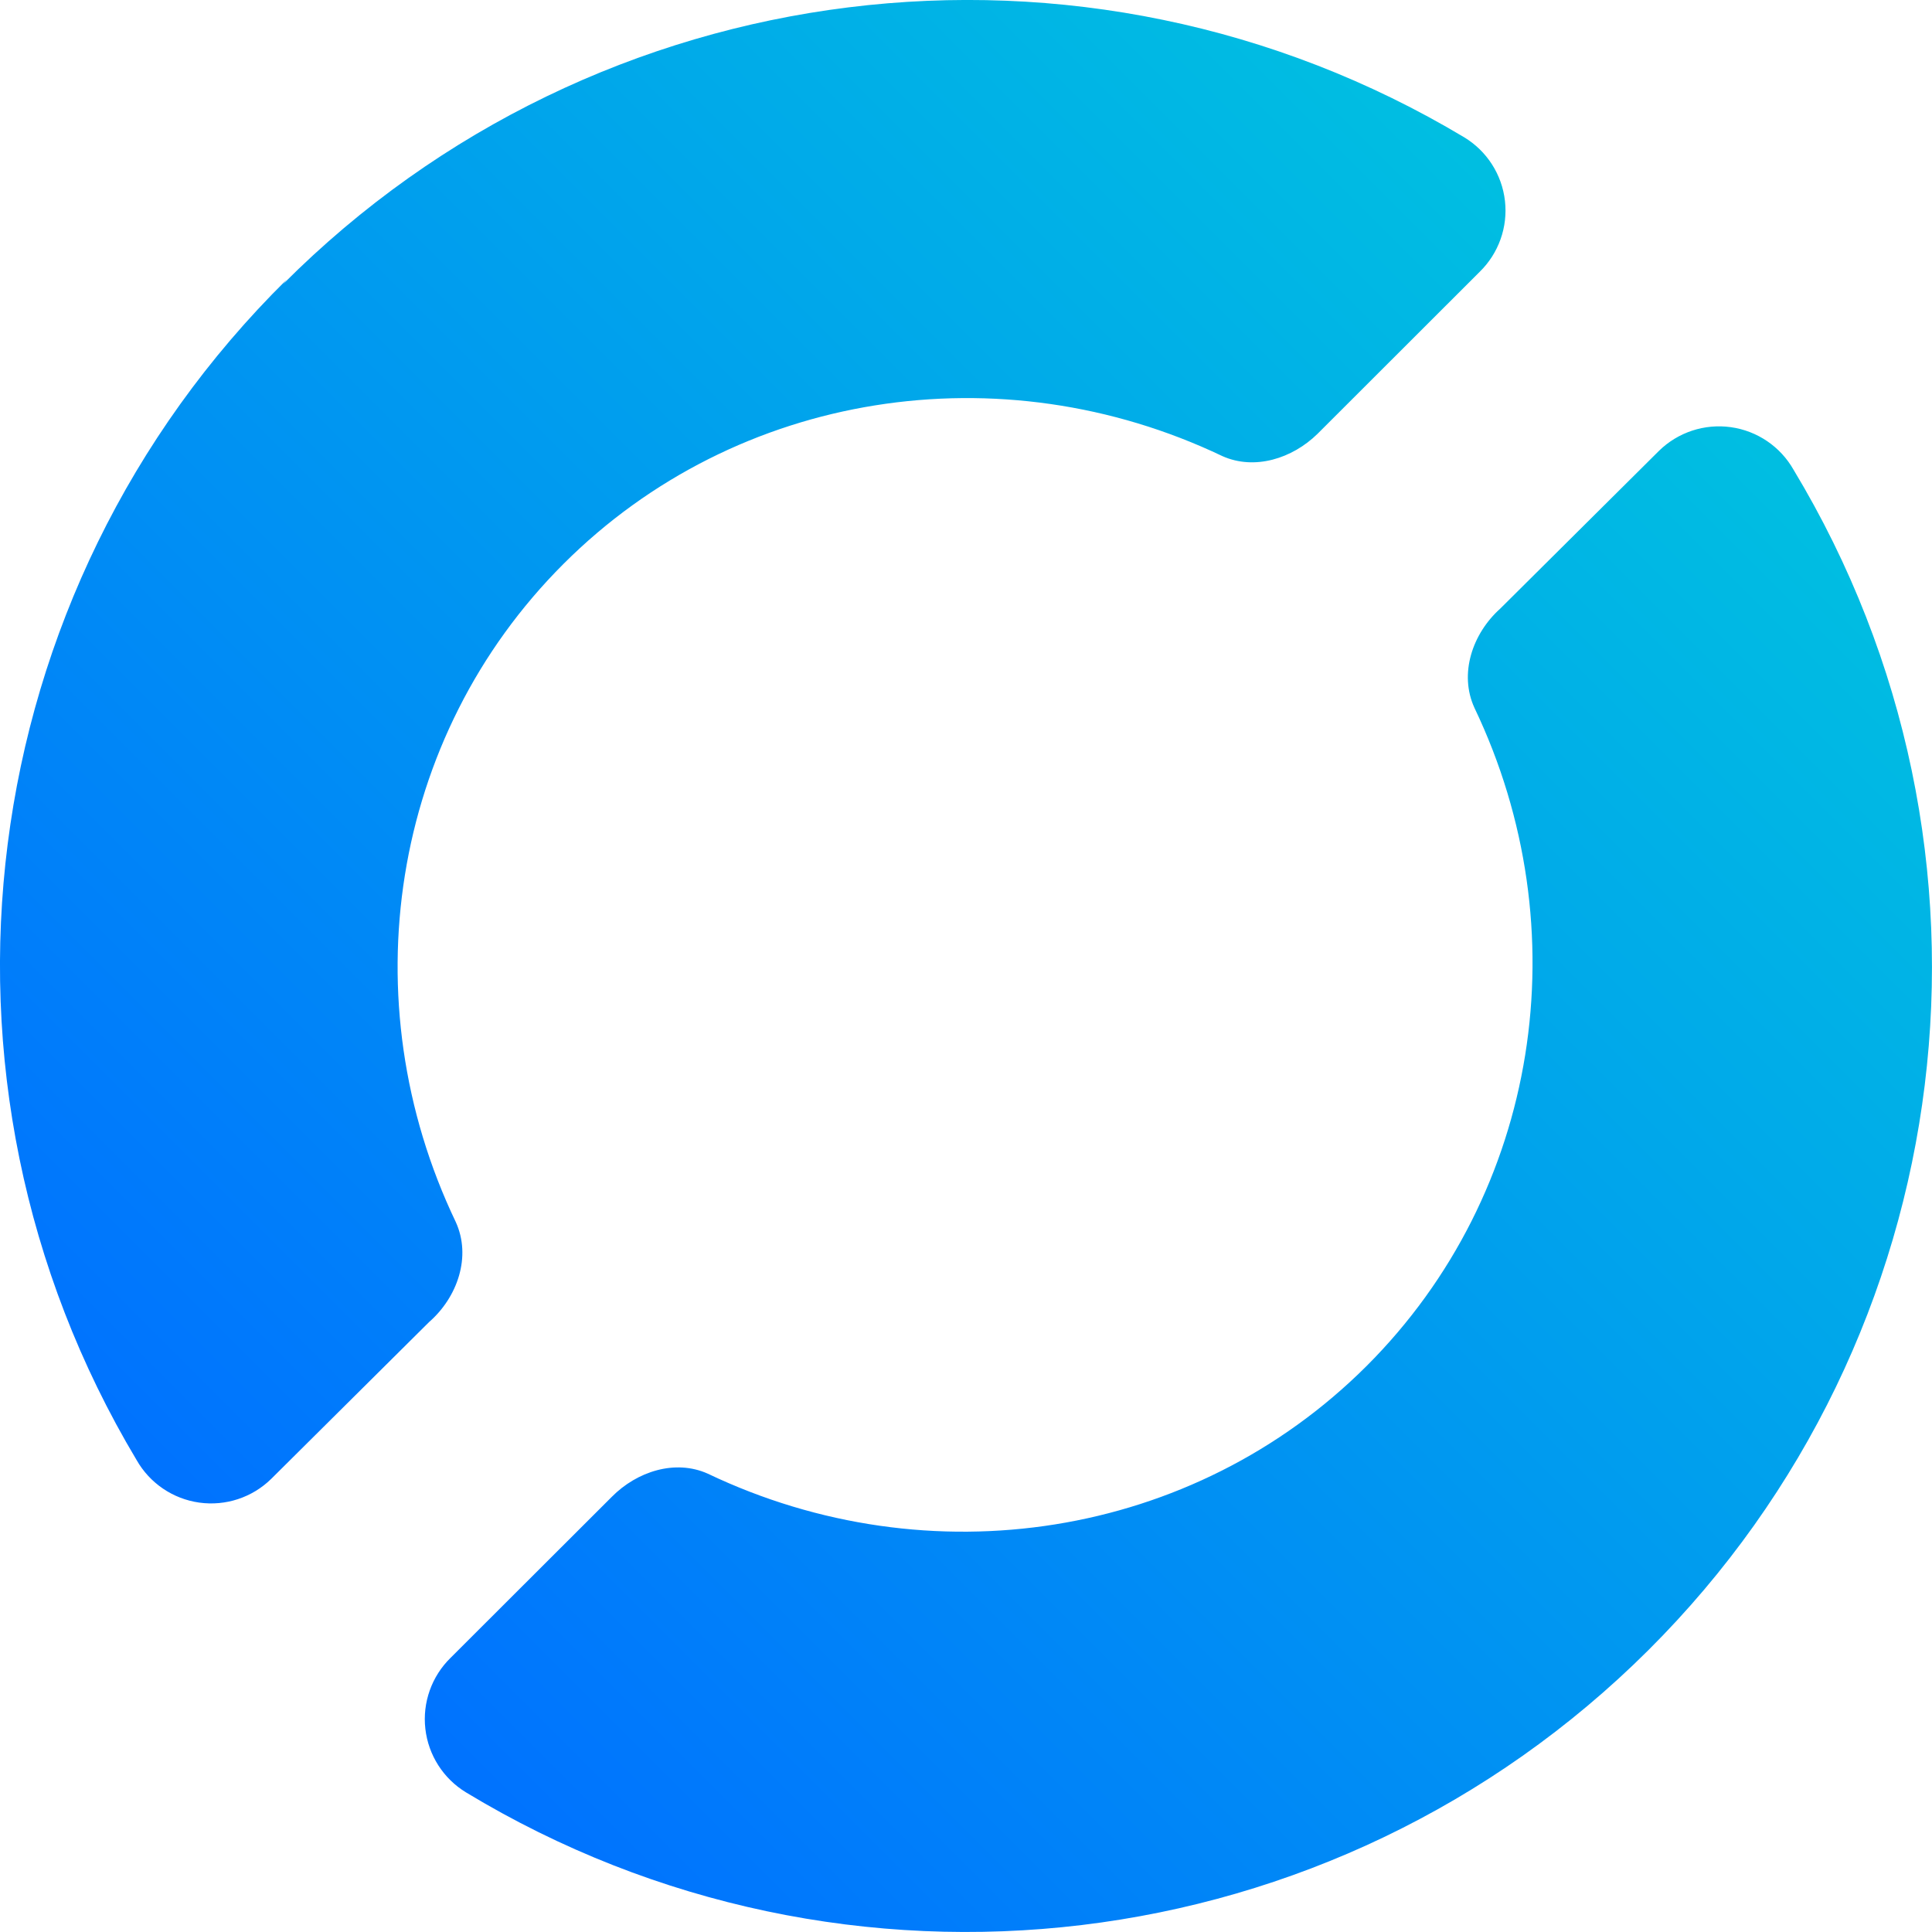
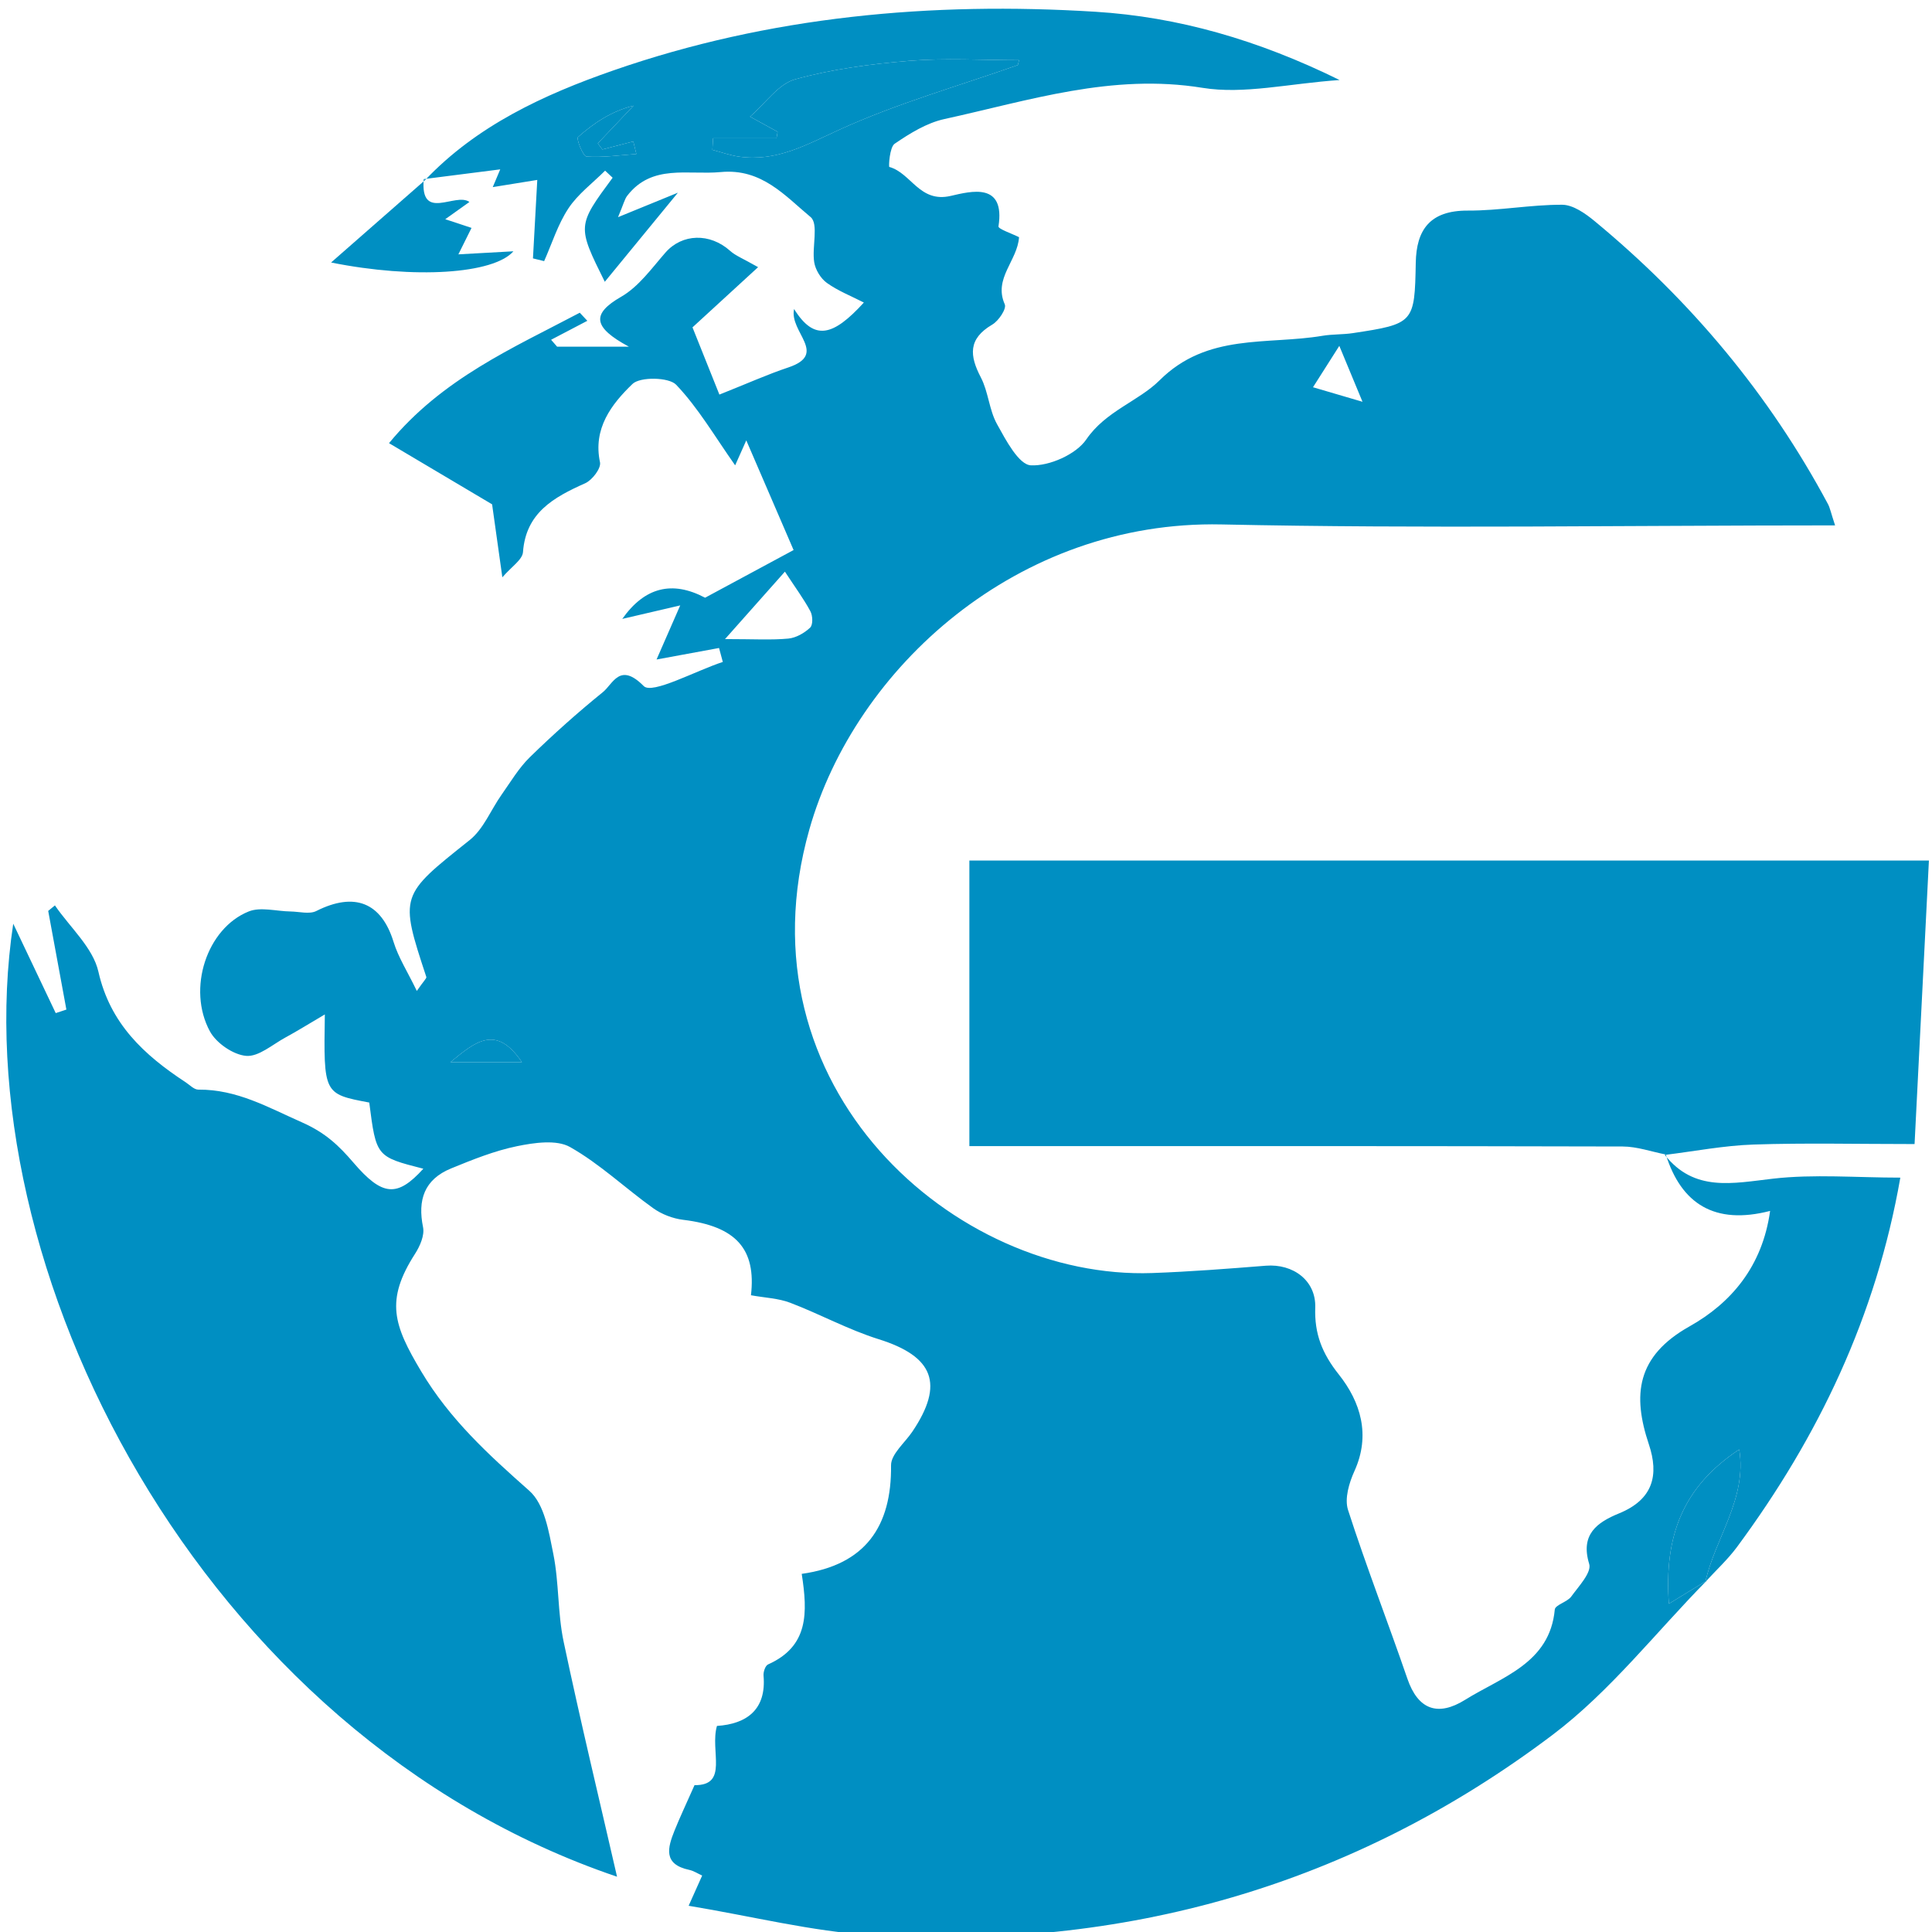
- <svg xmlns="http://www.w3.org/2000/svg" xmlns:xlink="http://www.w3.org/1999/xlink" xml:space="preserve" width="26" height="26" style="isolation:isolate" viewBox="66.993 897.484 26 26">
-   <defs>
+ <svg xmlns="http://www.w3.org/2000/svg" xmlns:xlink="http://www.w3.org/1999/xlink" xml:space="preserve" width="26" height="26" style="isolation:isolate" viewBox="66.993 897.484 26 26" version="1.1" id="svg2">
+   <defs id="defs1">
    <linearGradient xlink:href="#a" id="b" x1=".148" x2=".845" y1=".851" y2=".154" gradientTransform="matrix(26.00048 0 0 25.99935 66.993 897.485)" gradientUnits="userSpaceOnUse" />
+     <clipPath clipPathUnits="userSpaceOnUse" id="clipPath2">
+       <path d="M 0,1024 H 1024 V 0 H 0 Z" transform="translate(-143.4218,-649.8863)" id="path2" />
+     </clipPath>
+     <clipPath clipPathUnits="userSpaceOnUse" id="clipPath14">
+       <path d="M 0,1024 H 1024 V 0 H 0 Z" transform="translate(-411.6317,-628.847)" id="path14" />
+     </clipPath>
+     <clipPath clipPathUnits="userSpaceOnUse" id="clipPath20">
+       <path d="M 0,1024 H 1024 V 0 H 0 Z" transform="translate(-147.6202,-845.9329)" id="path20" />
+     </clipPath>
+     <clipPath clipPathUnits="userSpaceOnUse" id="clipPath130">
+       <path d="M 0,1024 H 1024 V 0 H 0 Z" transform="translate(-268.6342,-877.1284)" id="path130" />
+     </clipPath>
+     <clipPath clipPathUnits="userSpaceOnUse" id="clipPath132">
+       <path d="M 0,1024 H 1024 V 0 H 0 Z" transform="translate(-420.6755,-531.7477)" id="path132" />
+     </clipPath>
+     <clipPath clipPathUnits="userSpaceOnUse" id="clipPath134">
+       <path d="M 0,1024 H 1024 V 0 H 0 Z" transform="translate(-176.9571,-857.8956)" id="path134" />
+     </clipPath>
+     <clipPath clipPathUnits="userSpaceOnUse" id="clipPath136">
+       <path d="M 0,1024 H 1024 V 0 H 0 Z" transform="translate(-143.4218,-649.8863)" id="path136" />
+     </clipPath>
+     <clipPath clipPathUnits="userSpaceOnUse" id="clipPath139">
+       <path d="M 0,1024 H 1024 V 0 H 0 Z" transform="translate(-249.8603,-465.3689)" id="path139" />
+     </clipPath>
  </defs>
  <linearGradient id="a" x1=".148" x2=".845" y1=".851" y2=".154" gradientTransform="matrix(26.301 0 0 26.331 90.674 911.757)" gradientUnits="userSpaceOnUse">
-     <stop offset="0" stop-color="#004ba6" style="stop-color:#0071ff;stop-opacity:1" />
-     <stop offset="1" stop-color="#00bfe1" style="stop-color:#00bfe1;stop-opacity:1" />
+     <stop offset="0" stop-color="#004ba6" style="stop-color:#0071ff;stop-opacity:1" id="stop1" />
+     <stop offset="1" stop-color="#00bfe1" style="stop-color:#00bfe1;stop-opacity:1" id="stop2" />
  </linearGradient>
-   <path fill="url(#a)" d="m89.318 903.552-2.135 2.122c-.376.337-.558.879-.347 1.337 1.422 2.976.882 6.524-1.452 8.856-2.335 2.331-5.887 2.87-8.866 1.449-.439-.197-.954-.03-1.292.312l-2.17 2.167a1.154 1.154 0 0 0 .208 1.81 13.005 13.005 0 0 0 15.91-1.912 12.97 12.97 0 0 0 1.956-15.887 1.154 1.154 0 0 0-1.812-.254zm-18.467-2.305a12.969 12.969 0 0 0-2.02 15.885 1.154 1.154 0 0 0 1.812.254l2.124-2.11c.385-.336.572-.884.359-1.348-1.423-2.976-.884-6.524 1.451-8.856 2.334-2.332 5.887-2.871 8.866-1.45.434.194.942.033 1.281-.3l2.182-2.18a1.152 1.152 0 0 0-.208-1.81 13.009 13.009 0 0 0-15.893 1.973z" style="fill:url(#b);stroke-width:.988" />
+   <g id="g153" transform="matrix(0.0457373,0,0,0.04428754,64.30807,889.687)" style="fill:#008fc2;fill-opacity:1">
+     <path id="path1" d="M 0,0 H 15.782 C 10.054,8.781 5.436,4.605 0,0 m 190.354,153.821 c 3.64,-1.103 6.825,-2.069 10.924,-3.313 -1.986,4.946 -3.364,8.378 -5.117,12.743 -2.083,-3.383 -3.661,-5.945 -5.807,-9.43 M 33.535,208.009 c -0.334,0.466 -0.669,0.932 -1.003,1.397 2.627,2.861 5.255,5.721 7.882,8.581 -4.887,-1.242 -8.763,-3.974 -12.249,-7.137 -0.435,-0.395 1.105,-4.404 1.883,-4.456 3.634,-0.244 7.321,0.313 10.989,0.583 -0.226,0.954 -0.452,1.908 -0.678,2.861 -2.275,-0.609 -4.549,-1.219 -6.824,-1.829 M 60.603,96.427 c 6.404,0 10.217,-0.251 13.97,0.113 1.701,0.165 3.559,1.268 4.809,2.494 0.652,0.639 0.586,2.7 0.063,3.715 -1.438,2.787 -3.289,5.361 -5.628,9.045 -3.721,-4.326 -8.239,-9.581 -13.214,-15.367 m 64.609,130.815 c 0.094,0.372 0.187,0.743 0.28,1.115 -8.059,0 -16.162,0.526 -24.166,-0.144 -8.492,-0.711 -17.084,-1.879 -25.242,-4.213 -3.716,-1.064 -6.494,-5.41 -9.968,-8.509 2.546,-1.443 4.319,-2.448 6.091,-3.453 -0.081,-0.493 -0.163,-0.985 -0.244,-1.478 H 57.966 c -0.053,-0.879 -0.106,-1.757 -0.158,-2.636 1.96,-0.527 3.891,-1.256 5.886,-1.547 8.311,-1.21 14.905,2.728 22.19,6.163 12.615,5.949 26.169,9.908 39.328,14.702 m 152.042,-345.381 c -11.268,-11.817 -21.29,-25.232 -34.029,-35.162 -44.019,-34.315 -94.585,-49.262 -150.267,-45.65 -13.223,0.857 -26.279,4.285 -40.386,6.697 1.293,2.983 2.056,4.742 2.985,6.884 -0.96,0.448 -1.858,1.077 -2.846,1.293 -5.821,1.273 -4.765,5.056 -3.268,8.917 1.175,3.029 2.539,5.985 4.427,10.395 7.608,-0.094 3.356,7.774 4.95,13.498 6.609,0.443 10.936,3.76 10.282,11.456 -0.072,0.846 0.385,2.277 1.001,2.562 8.955,4.133 8.761,11.722 7.423,20.637 14.08,2.031 19.864,10.859 19.713,24.725 -0.027,2.544 3.033,5.133 4.698,7.682 7.112,10.894 4.676,17.158 -7.433,21.075 -6.704,2.168 -12.95,5.719 -19.535,8.309 -2.595,1.021 -5.55,1.126 -8.642,1.704 1.161,10.455 -3.172,15.716 -14.973,17.196 -2.285,0.286 -4.735,1.266 -6.587,2.633 -6.198,4.577 -11.786,10.115 -18.38,13.958 -2.972,1.731 -7.911,0.987 -11.706,0.182 -4.975,-1.055 -9.793,-3.064 -14.512,-5.058 -5.958,-2.518 -7.429,-7.214 -6.206,-13.401 0.366,-1.849 -0.677,-4.31 -1.766,-6.061 -6.624,-10.655 -4.744,-16.244 1.363,-26.811 6.339,-10.969 14.835,-18.95 23.852,-27.196 3.374,-3.086 4.317,-9.365 5.298,-14.396 1.28,-6.562 0.937,-13.446 2.275,-19.991 3.72,-18.191 7.948,-36.279 11.789,-53.571 -92.245,32.313 -144.598,139.485 -133.247,217.194 3.206,-6.968 6.291,-13.671 9.376,-20.375 0.784,0.268 1.568,0.536 2.352,0.804 -1.338,7.495 -2.676,14.99 -4.013,22.486 0.494,0.418 0.989,0.836 1.484,1.254 3.319,-5.007 8.4,-9.63 9.595,-15.101 2.582,-11.824 10.033,-18.959 19.249,-25.203 0.912,-0.618 1.87,-1.686 2.8,-1.679 8.549,0.063 15.332,-4.02 22.85,-7.449 5.238,-2.389 8.2,-5.354 11.395,-9.204 6.372,-7.678 9.654,-7.939 15.411,-1.375 -10.4,2.748 -10.4,2.748 -11.934,15.083 -10.078,1.96 -10.078,1.96 -9.803,20.081 -3.568,-2.167 -6.087,-3.793 -8.697,-5.256 -2.856,-1.601 -5.915,-4.427 -8.666,-4.188 -2.867,0.249 -6.597,2.926 -7.989,5.572 -5.107,9.706 -0.697,23.526 8.572,27.348 2.618,1.079 6.106,0.033 9.195,-0.012 1.917,-0.028 4.185,-0.682 5.693,0.102 8.465,4.404 14.384,1.939 17.064,-7.054 1.045,-3.508 3.054,-6.729 5.128,-11.156 1.564,2.341 2.192,2.881 2.094,3.19 -5.961,18.683 -5.832,18.518 9.558,31.183 3.091,2.544 4.68,6.887 7.047,10.342 2.005,2.928 3.803,6.099 6.274,8.585 5.129,5.161 10.492,10.12 16.074,14.786 2.275,1.902 3.718,6.929 9.027,1.392 1.871,-1.95 11.411,3.455 17.45,5.501 -0.277,1.059 -0.554,2.118 -0.83,3.177 -4.197,-0.798 -8.393,-1.596 -13.792,-2.623 1.847,4.36 3.175,7.494 5.224,12.33 -5.295,-1.275 -9.121,-2.196 -12.789,-3.079 4.947,7.229 11.005,8.802 18.275,4.83 6.915,3.847 13.662,7.6 19.531,10.865 -3.74,8.954 -7.23,17.31 -10.439,24.994 -0.501,-1.16 -1.615,-3.741 -2.456,-5.689 -4.513,6.601 -8.131,13.073 -13.022,18.37 -1.596,1.729 -7.954,1.846 -9.629,0.18 -4.655,-4.627 -8.76,-10.17 -7.175,-17.855 0.281,-1.363 -1.716,-4.069 -3.288,-4.79 -7.002,-3.213 -13.077,-6.771 -13.705,-15.678 -0.124,-1.755 -2.571,-3.346 -4.555,-5.75 -0.865,6.362 -1.586,11.663 -2.262,16.635 -7.317,4.484 -14.66,8.984 -22.749,13.941 11.736,14.722 27.31,21.66 42.099,29.727 0.555,-0.614 1.11,-1.227 1.665,-1.84 -2.665,-1.441 -5.33,-2.882 -7.995,-4.323 0.443,-0.526 0.886,-1.052 1.329,-1.578 h 15.845 c -7.995,4.441 -8.281,7.478 -1.715,11.379 3.891,2.311 6.744,6.497 9.783,10.078 3.672,4.327 9.796,4.535 14.298,0.355 1.171,-1.088 2.78,-1.704 6.138,-3.689 -4.901,-4.644 -9.175,-8.695 -14.476,-13.718 1.436,-3.707 3.745,-9.665 5.936,-15.319 6.305,2.585 10.662,4.617 15.183,6.174 8.941,3.079 0.177,8.073 1.3,13.327 4.449,-7.382 8.613,-6.209 15.398,1.475 -2.777,1.472 -5.703,2.652 -8.156,4.469 -1.377,1.021 -2.538,3.01 -2.801,4.716 -0.536,3.483 1.027,8.735 -0.805,10.303 -5.62,4.81 -10.764,11.128 -19.812,10.249 -7.26,-0.706 -15.185,1.898 -20.637,-5.389 -0.594,-0.793 -0.804,-1.874 -2.038,-4.89 5.021,2.119 8.306,3.506 13.208,5.575 -5.969,-7.515 -10.856,-13.665 -16.129,-20.302 -6.119,12.733 -6.119,12.733 1.73,23.717 -0.554,0.537 -1.108,1.073 -1.662,1.609 -2.743,-2.835 -6.005,-5.337 -8.091,-8.592 -2.342,-3.654 -3.621,-7.989 -5.363,-12.027 -0.822,0.208 -1.645,0.417 -2.467,0.625 0.307,5.755 0.614,11.51 0.954,17.882 -3.474,-0.58 -6.65,-1.109 -9.826,-1.639 0.434,1.065 0.869,2.129 1.65,4.045 -6.31,-0.83 -11.595,-1.526 -16.88,-2.221 l 0.292,-0.234 c 11.4,12.409 26.16,19.475 41.565,25.007 34.398,12.352 70.195,15.692 106.366,13.367 18.222,-1.171 35.879,-6.4 53.885,-15.558 -11.227,-0.799 -21.086,-3.318 -30.265,-1.779 -19.964,3.347 -38.249,-2.893 -56.953,-7.118 -3.906,-0.883 -7.622,-3.268 -10.962,-5.619 -1.147,-0.808 -1.344,-5.247 -1.188,-5.292 4.848,-1.394 6.66,-8.241 13.534,-6.606 4.554,1.083 12.074,3.165 10.558,-6.941 -0.089,-0.589 2.999,-1.655 4.538,-2.462 -0.344,-5.385 -5.695,-9.389 -3.15,-15.301 0.433,-1.006 -1.345,-3.765 -2.762,-4.622 -5.372,-3.251 -5.018,-7.088 -2.519,-12.033 1.671,-3.305 1.822,-7.394 3.566,-10.642 1.946,-3.622 4.797,-9.264 7.485,-9.398 4.084,-0.204 9.982,2.515 12.22,5.901 4.281,6.478 11.516,8.693 16.182,13.484 10.551,10.834 23.681,8.011 35.932,10.136 2.2,0.382 4.484,0.264 6.693,0.608 13.516,2.106 13.657,2.337 13.9,16.036 0.132,7.471 3.085,11.934 11.497,11.892 6.934,-0.035 13.875,1.356 20.811,1.331 2.404,-0.009 5.124,-1.991 7.148,-3.719 21.295,-18.173 38.587,-39.582 51.494,-64.47 0.475,-0.916 0.657,-1.983 1.585,-4.885 -45.79,0 -90.61,-0.772 -135.39,0.216 -44.984,0.993 -80.858,-32.667 -90.96,-69.495 -16.155,-58.895 32.223,-102.7 75.667,-101.11 8.364,0.306 16.719,0.982 25.064,1.668 6.012,0.495 11.101,-3.382 10.901,-9.54 -0.194,-5.946 1.496,-10.427 5.198,-15.242 4.814,-6.263 7.061,-13.8 3.458,-22.005 -1.183,-2.694 -2.226,-6.289 -1.42,-8.875 4.033,-12.924 8.823,-25.61 13.1,-38.462 2.365,-7.107 6.758,-8.657 12.726,-4.815 8.145,5.243 18.702,8.32 19.799,20.573 0.096,1.074 2.753,1.712 3.633,2.965 1.648,2.348 4.536,5.494 3.961,7.434 -1.993,6.717 1.718,9.466 6.595,11.525 7.528,3.178 8.843,8.735 6.57,15.744 -3.639,11.22 -2.761,20.067 8.979,26.874 9.139,5.299 16.077,13.626 17.779,26.312 -12.267,-3.271 -19.608,1.643 -23.017,12.857 l -0.215,-0.097 c 6.481,-8.507 14.966,-6.466 23.882,-5.41 9.031,1.069 18.287,0.236 28.088,0.236 -5.354,-31.613 -18.04,-59.023 -36.027,-84.159 -2.047,-2.86 -4.646,-5.325 -6.995,-7.98 2.128,9.991 9.237,18.927 7.473,30.193 -12.459,-8.526 -16.597,-19.715 -15.531,-35.173 3.918,2.477 6.144,3.884 8.369,5.29" style="fill:#008fc2;fill-opacity:1;fill-rule:nonzero;stroke:none" transform="matrix(1.333333,0,0,-1.333333,191.2291,498.8183)" clip-path="url(#clipPath2)" />
+     <path id="path13" d="m 0,0 c -3.171,0.635 -6.341,1.815 -9.514,1.824 -45.121,0.124 -90.243,0.09 -135.365,0.094 -2.739,0.001 -5.479,0 -8.807,0 V 66.993 H 58.062 C 57.015,45.606 55.971,24.303 54.897,2.38 42.161,2.38 30.764,2.662 19.391,2.272 12.844,2.047 6.335,0.735 -0.203,-0.093 -0.214,-0.097 0,0 0,0" style="fill:#008fc2;fill-opacity:1;fill-rule:nonzero;stroke:none" transform="matrix(1.333333,0,0,-1.333333,548.8423,526.8707)" clip-path="url(#clipPath14)" />
+     <path id="path19" d="m 0,0 c -1.495,-1.101 -2.99,-2.202 -5.339,-3.933 2.331,-0.796 3.943,-1.345 5.8,-1.979 -0.775,-1.611 -1.537,-3.196 -2.899,-6.028 4.647,0.266 8.242,0.472 12.148,0.696 -4.386,-5.156 -21.78,-6.38 -40.238,-2.555 7.561,6.846 14.149,12.809 20.736,18.772 0,0.001 -0.291,0.234 -0.291,0.234 C -10.897,-4.613 -3.078,2.284 0,0" style="fill:#008fc2;fill-opacity:1;fill-rule:nonzero;stroke:none" transform="matrix(1.333333,0,0,-1.333333,196.8269,237.4228)" clip-path="url(#clipPath20)" />
+     <path id="path129" d="m 0,0 c -13.16,-4.794 -26.713,-8.753 -39.328,-14.702 -7.286,-3.435 -13.879,-7.373 -22.191,-6.163 -1.995,0.291 -3.925,1.02 -5.886,1.547 0.053,0.879 0.106,1.757 0.158,2.636 h 13.997 c 0.082,0.492 0.163,0.985 0.245,1.478 -1.773,1.005 -3.545,2.009 -6.091,3.453 3.474,3.099 6.251,7.445 9.968,8.509 8.158,2.334 16.749,3.502 25.242,4.213 C -15.883,1.641 -7.78,1.115 0.28,1.115 0.186,0.743 0.093,0.372 0,0" style="fill:#008fc2;fill-opacity:1;fill-rule:nonzero;stroke:none" transform="matrix(1.333333,0,0,-1.333333,358.1789,195.8288)" clip-path="url(#clipPath130)" />
+     <path id="path131" d="M 0,0 C -2.225,-1.407 -4.45,-2.813 -8.368,-5.29 -9.434,10.168 -5.297,21.356 7.162,29.883 8.926,18.616 1.817,9.681 -0.311,-0.311 -0.305,-0.304 0,0 0,0" style="fill:#008fc2;fill-opacity:1;fill-rule:nonzero;stroke:none" transform="matrix(1.333333,0,0,-1.333333,560.9007,656.3364)" clip-path="url(#clipPath132)" />
+     <path id="path133" d="M 0,0 C 2.275,0.61 4.549,1.219 6.824,1.829 7.05,0.875 7.276,-0.078 7.502,-1.032 3.833,-1.302 0.146,-1.859 -3.487,-1.615 -4.265,-1.563 -5.806,2.445 -5.37,2.841 -1.884,6.003 1.992,8.736 6.879,9.978 4.252,7.118 1.624,4.257 -1.003,1.397 -0.669,0.931 -0.334,0.466 0,0" style="fill:#008fc2;fill-opacity:1;fill-rule:nonzero;stroke:none" transform="matrix(1.333333,0,0,-1.333333,235.9428,221.4725)" clip-path="url(#clipPath134)" />
+     <path id="path135" d="M 0,0 C 5.436,4.605 10.054,8.781 15.782,0 Z" style="fill:#008fc2;fill-opacity:1;fill-rule:nonzero;stroke:none" transform="matrix(1.333333,0,0,-1.333333,191.2291,498.8183)" clip-path="url(#clipPath136)" />
+   </g>
</svg>
